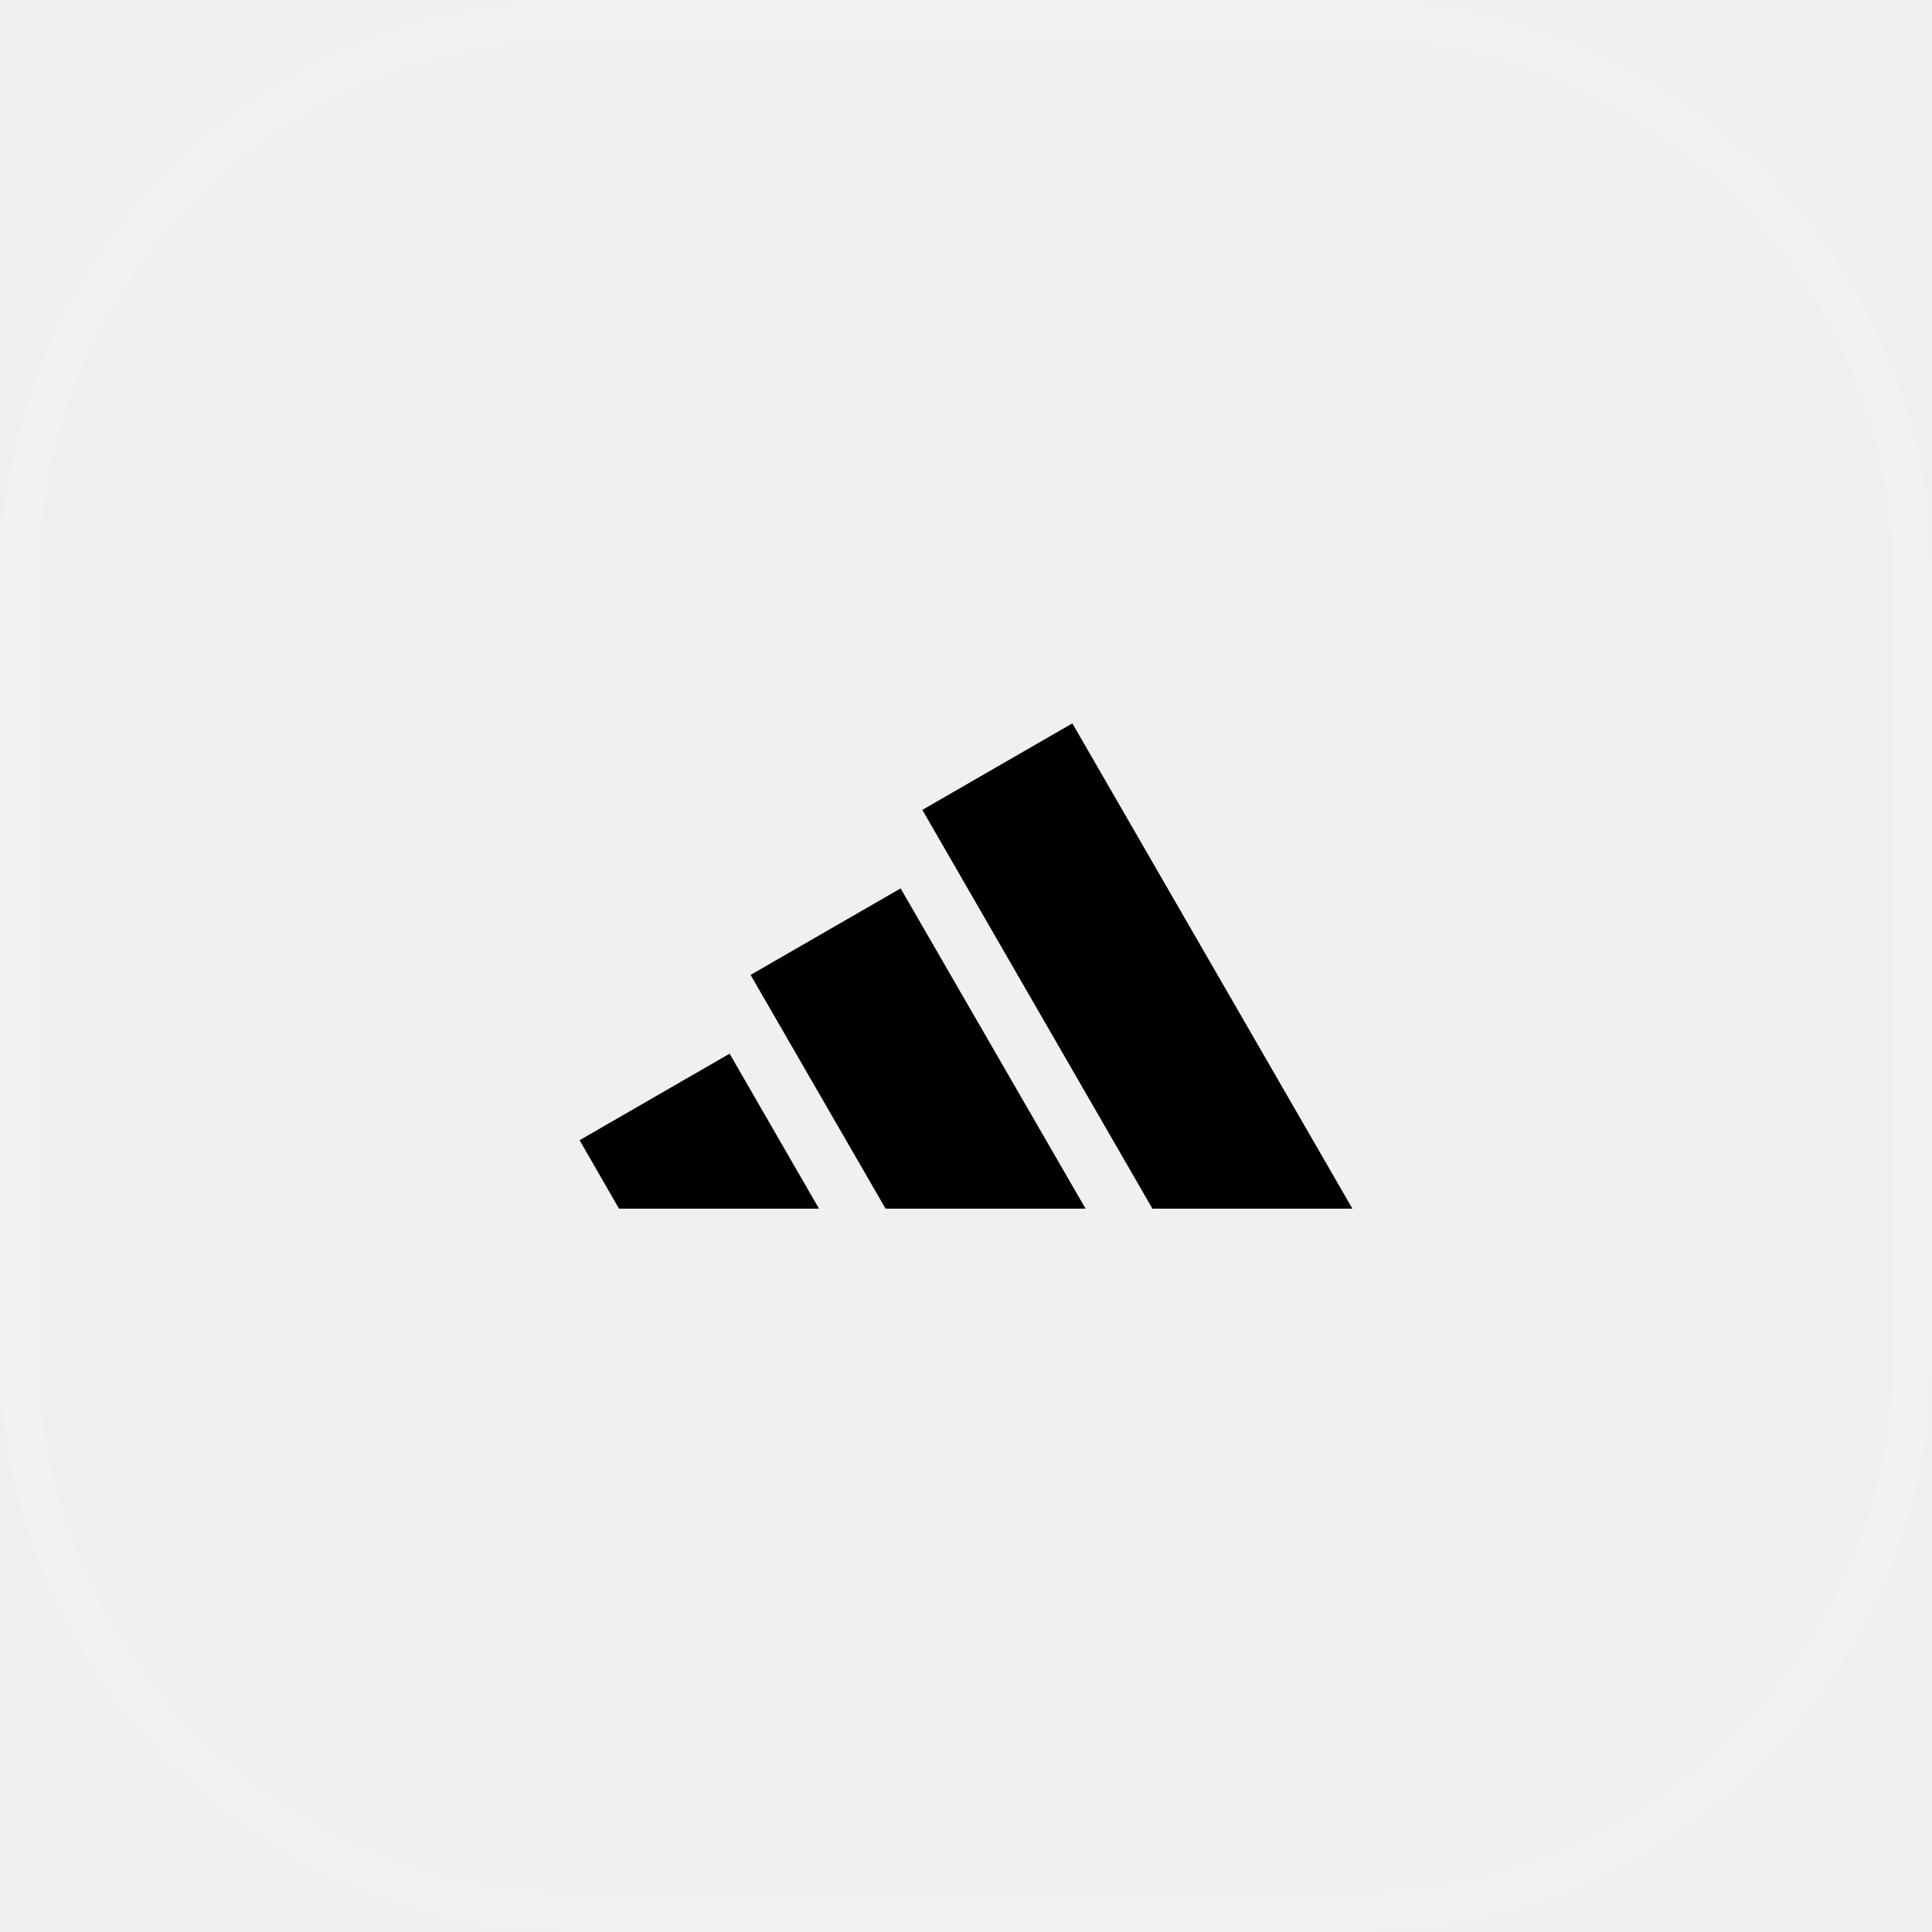
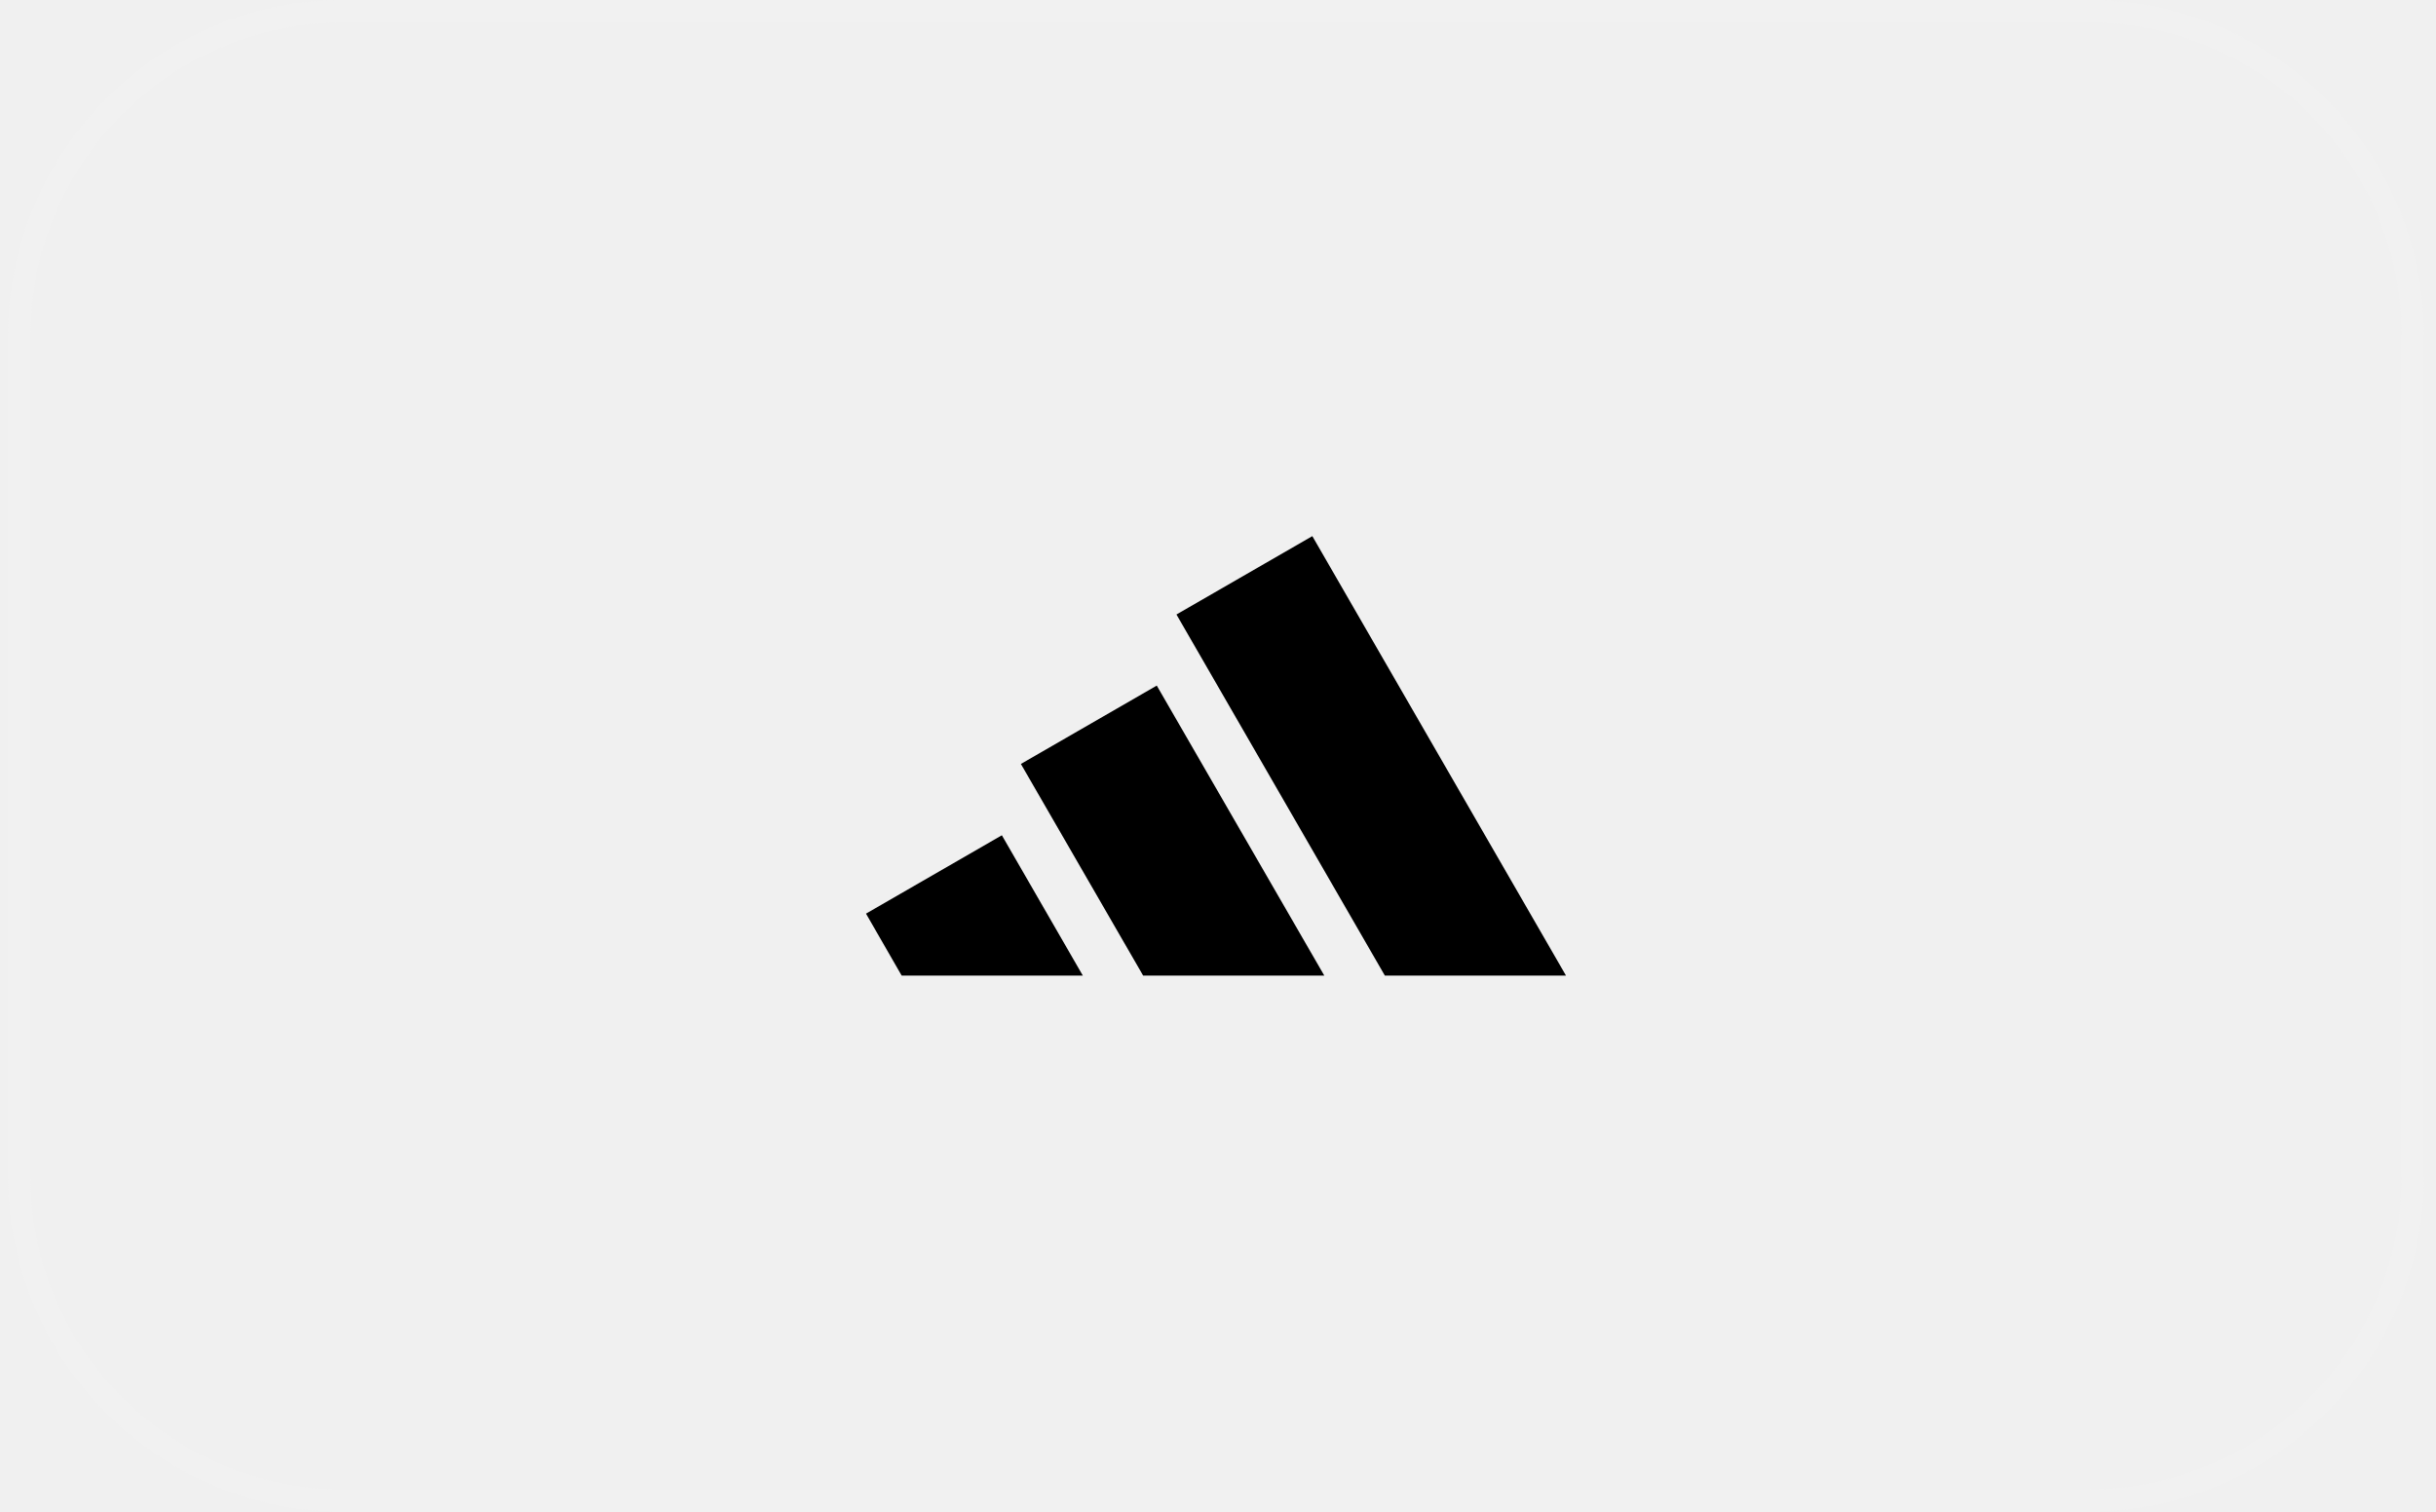
- <svg xmlns="http://www.w3.org/2000/svg" width="80" height="80" viewBox="0 0 80 80" fill="none">
-   <path d="M24 0.8H56C68.813 0.8 79.2 11.187 79.2 24V56C79.2 68.813 68.813 79.2 56 79.2H24C11.187 79.2 0.8 68.813 0.8 56V24C0.8 11.187 11.187 0.8 24 0.8Z" stroke="#F1F1F1" stroke-width="1.6" />
-   <path d="M56 50.047L44.404 29.953L38.192 33.536L47.719 50.047H56ZM44.951 50.047L37.292 36.787L31.08 40.369L36.669 50.047H44.951ZM30.211 43.631L33.912 50.047H25.631L24 47.213L30.211 43.631Z" fill="black" />
+ <svg xmlns="http://www.w3.org/2000/svg" width="174" height="108" viewBox="0 0 174 108" fill="none">
+   <path d="M24.571 0.8H149.143C161.956 0.8 172.343 11.187 172.343 24V84C172.343 96.813 161.956 107.2 149.143 107.2H24.571C11.758 107.2 1.371 96.813 1.371 84V24C1.371 11.187 11.758 0.8 24.571 0.8Z" stroke="#F1F1F1" stroke-width="1.6" />
+   <g clip-path="url(#clip0_174_210)">
+     <path d="M111.857 69.698L93.738 38.302L84.032 43.9L98.918 69.698H111.857ZM94.593 69.698L82.626 48.979L72.92 54.577L81.653 69.698H94.593ZM71.561 59.673L77.345 69.698H64.405L61.857 65.271L71.561 59.673Z" fill="black" />
+   </g>
+   <defs>
+     <clipPath id="clip0_174_210">
+       <rect width="50" height="50" fill="white" transform="translate(61.8571 29)" />
+     </clipPath>
+   </defs>
</svg>
